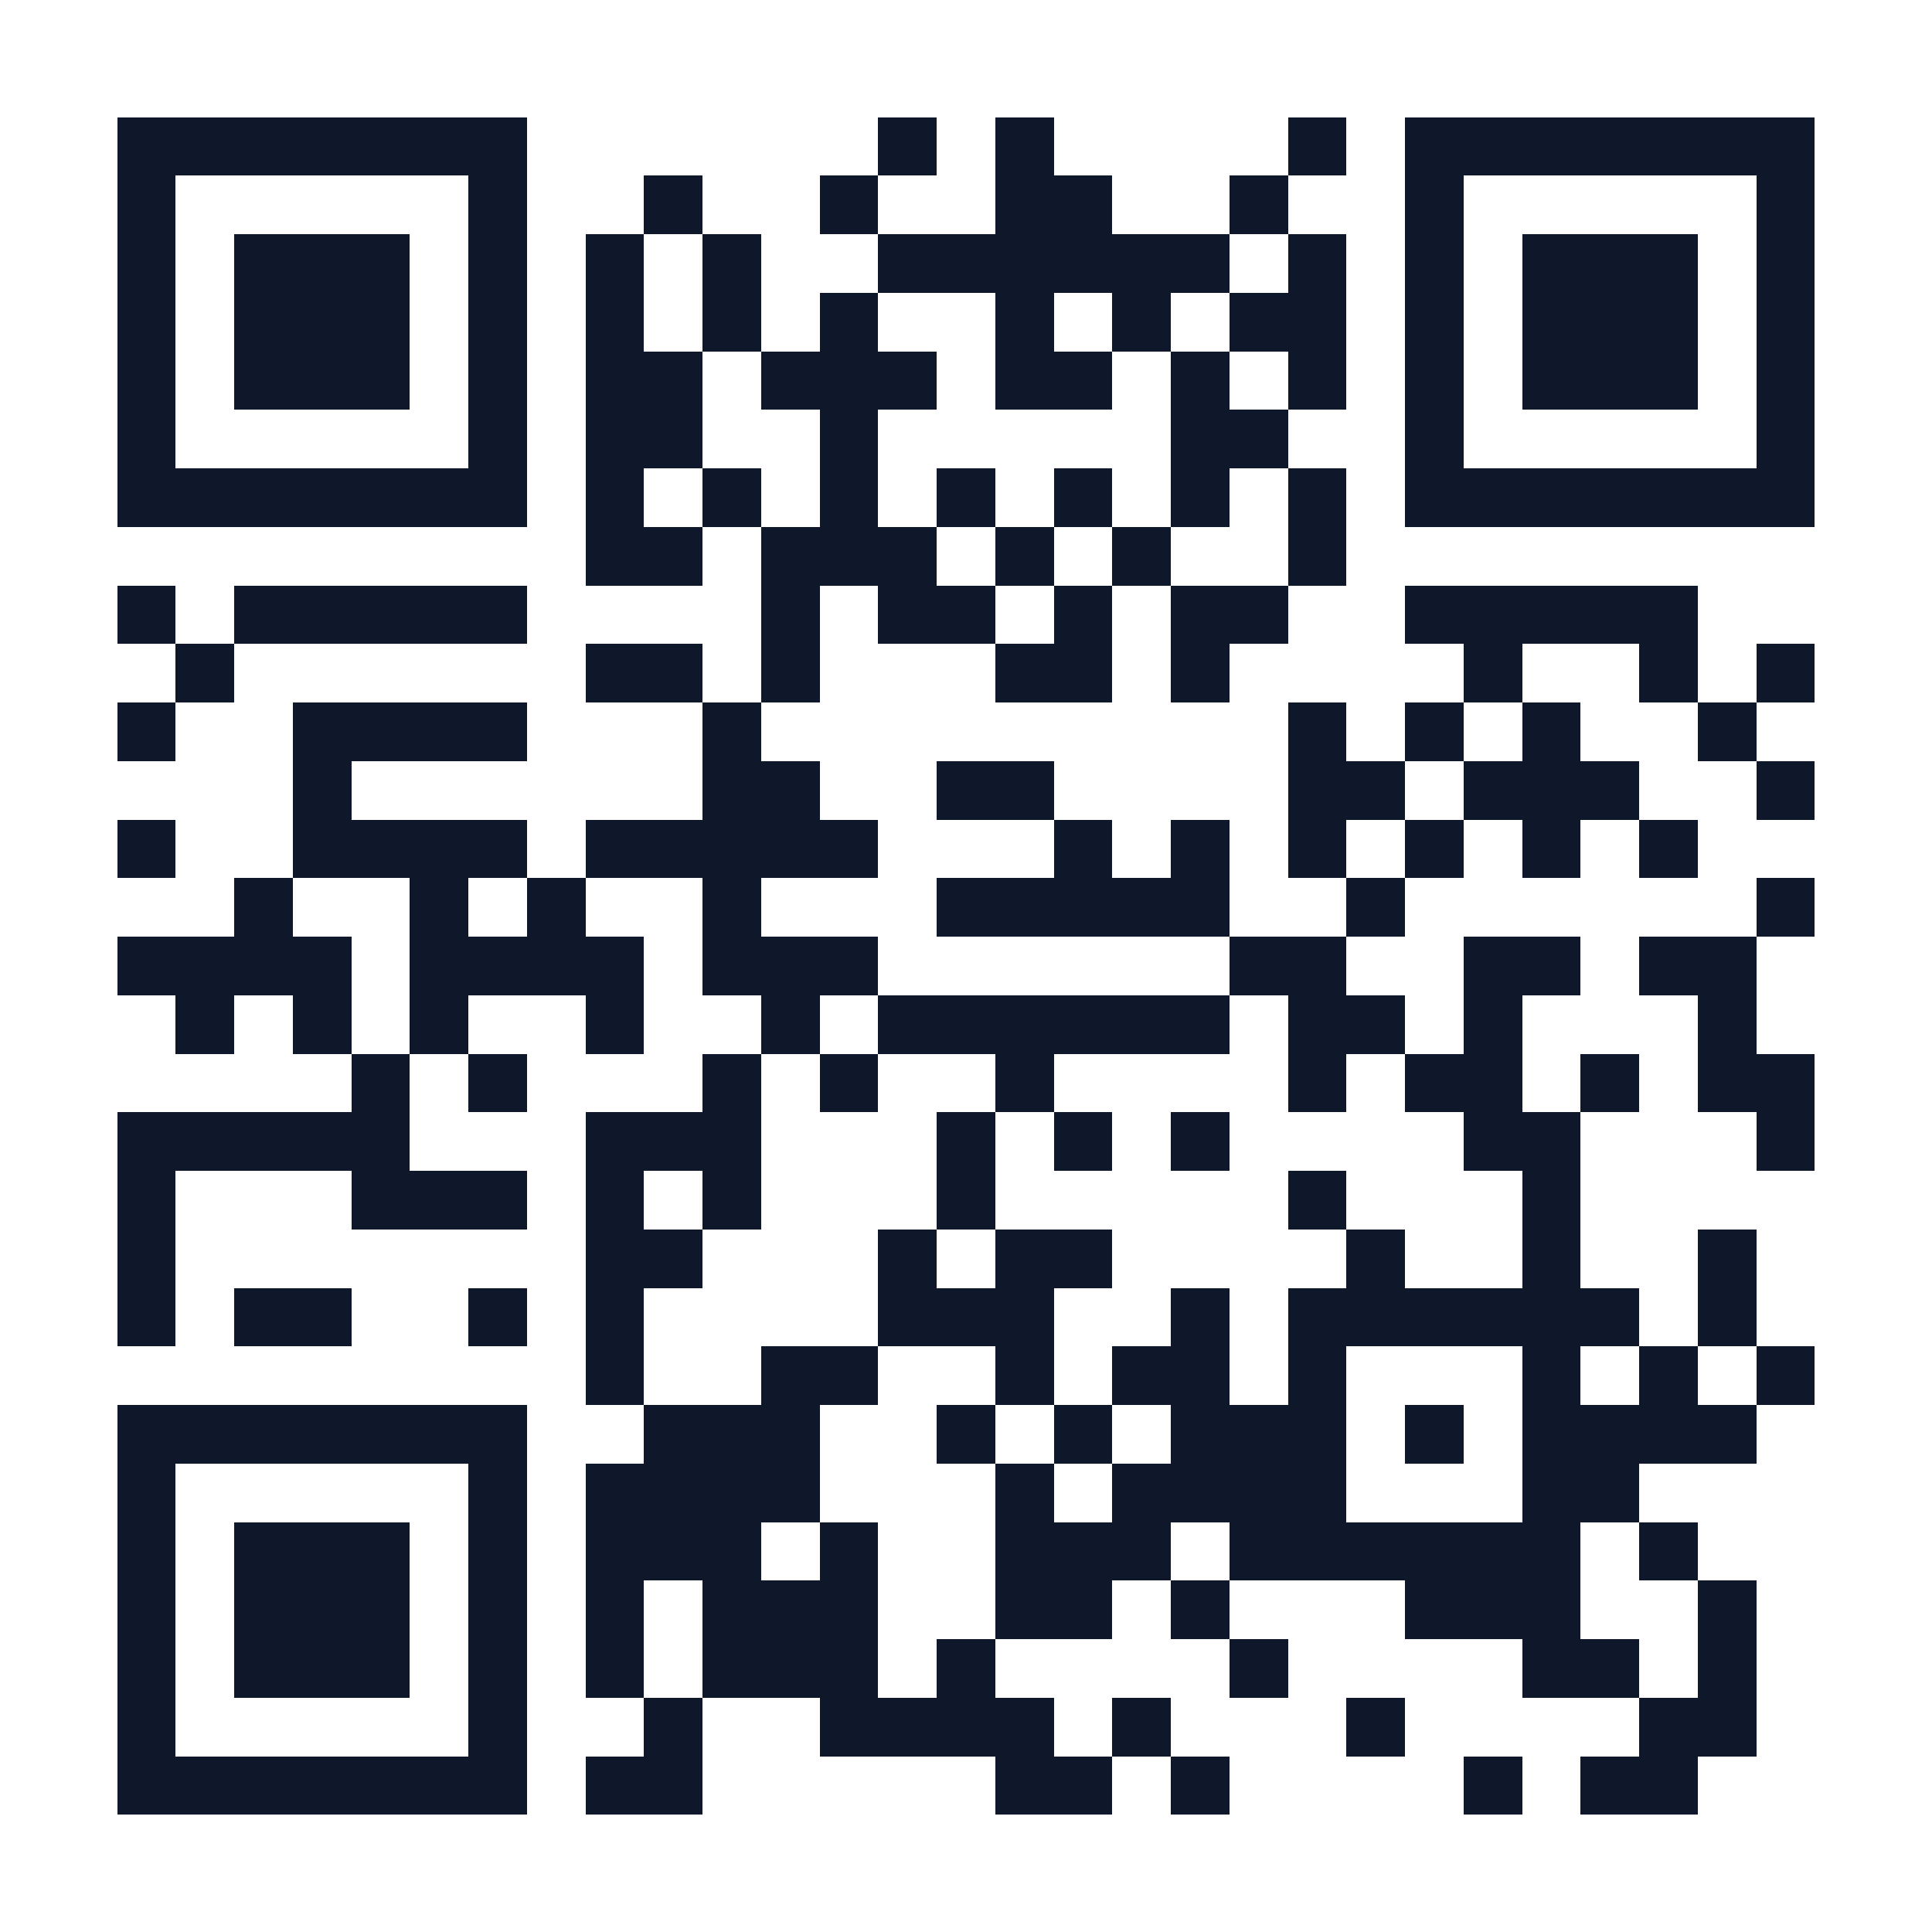
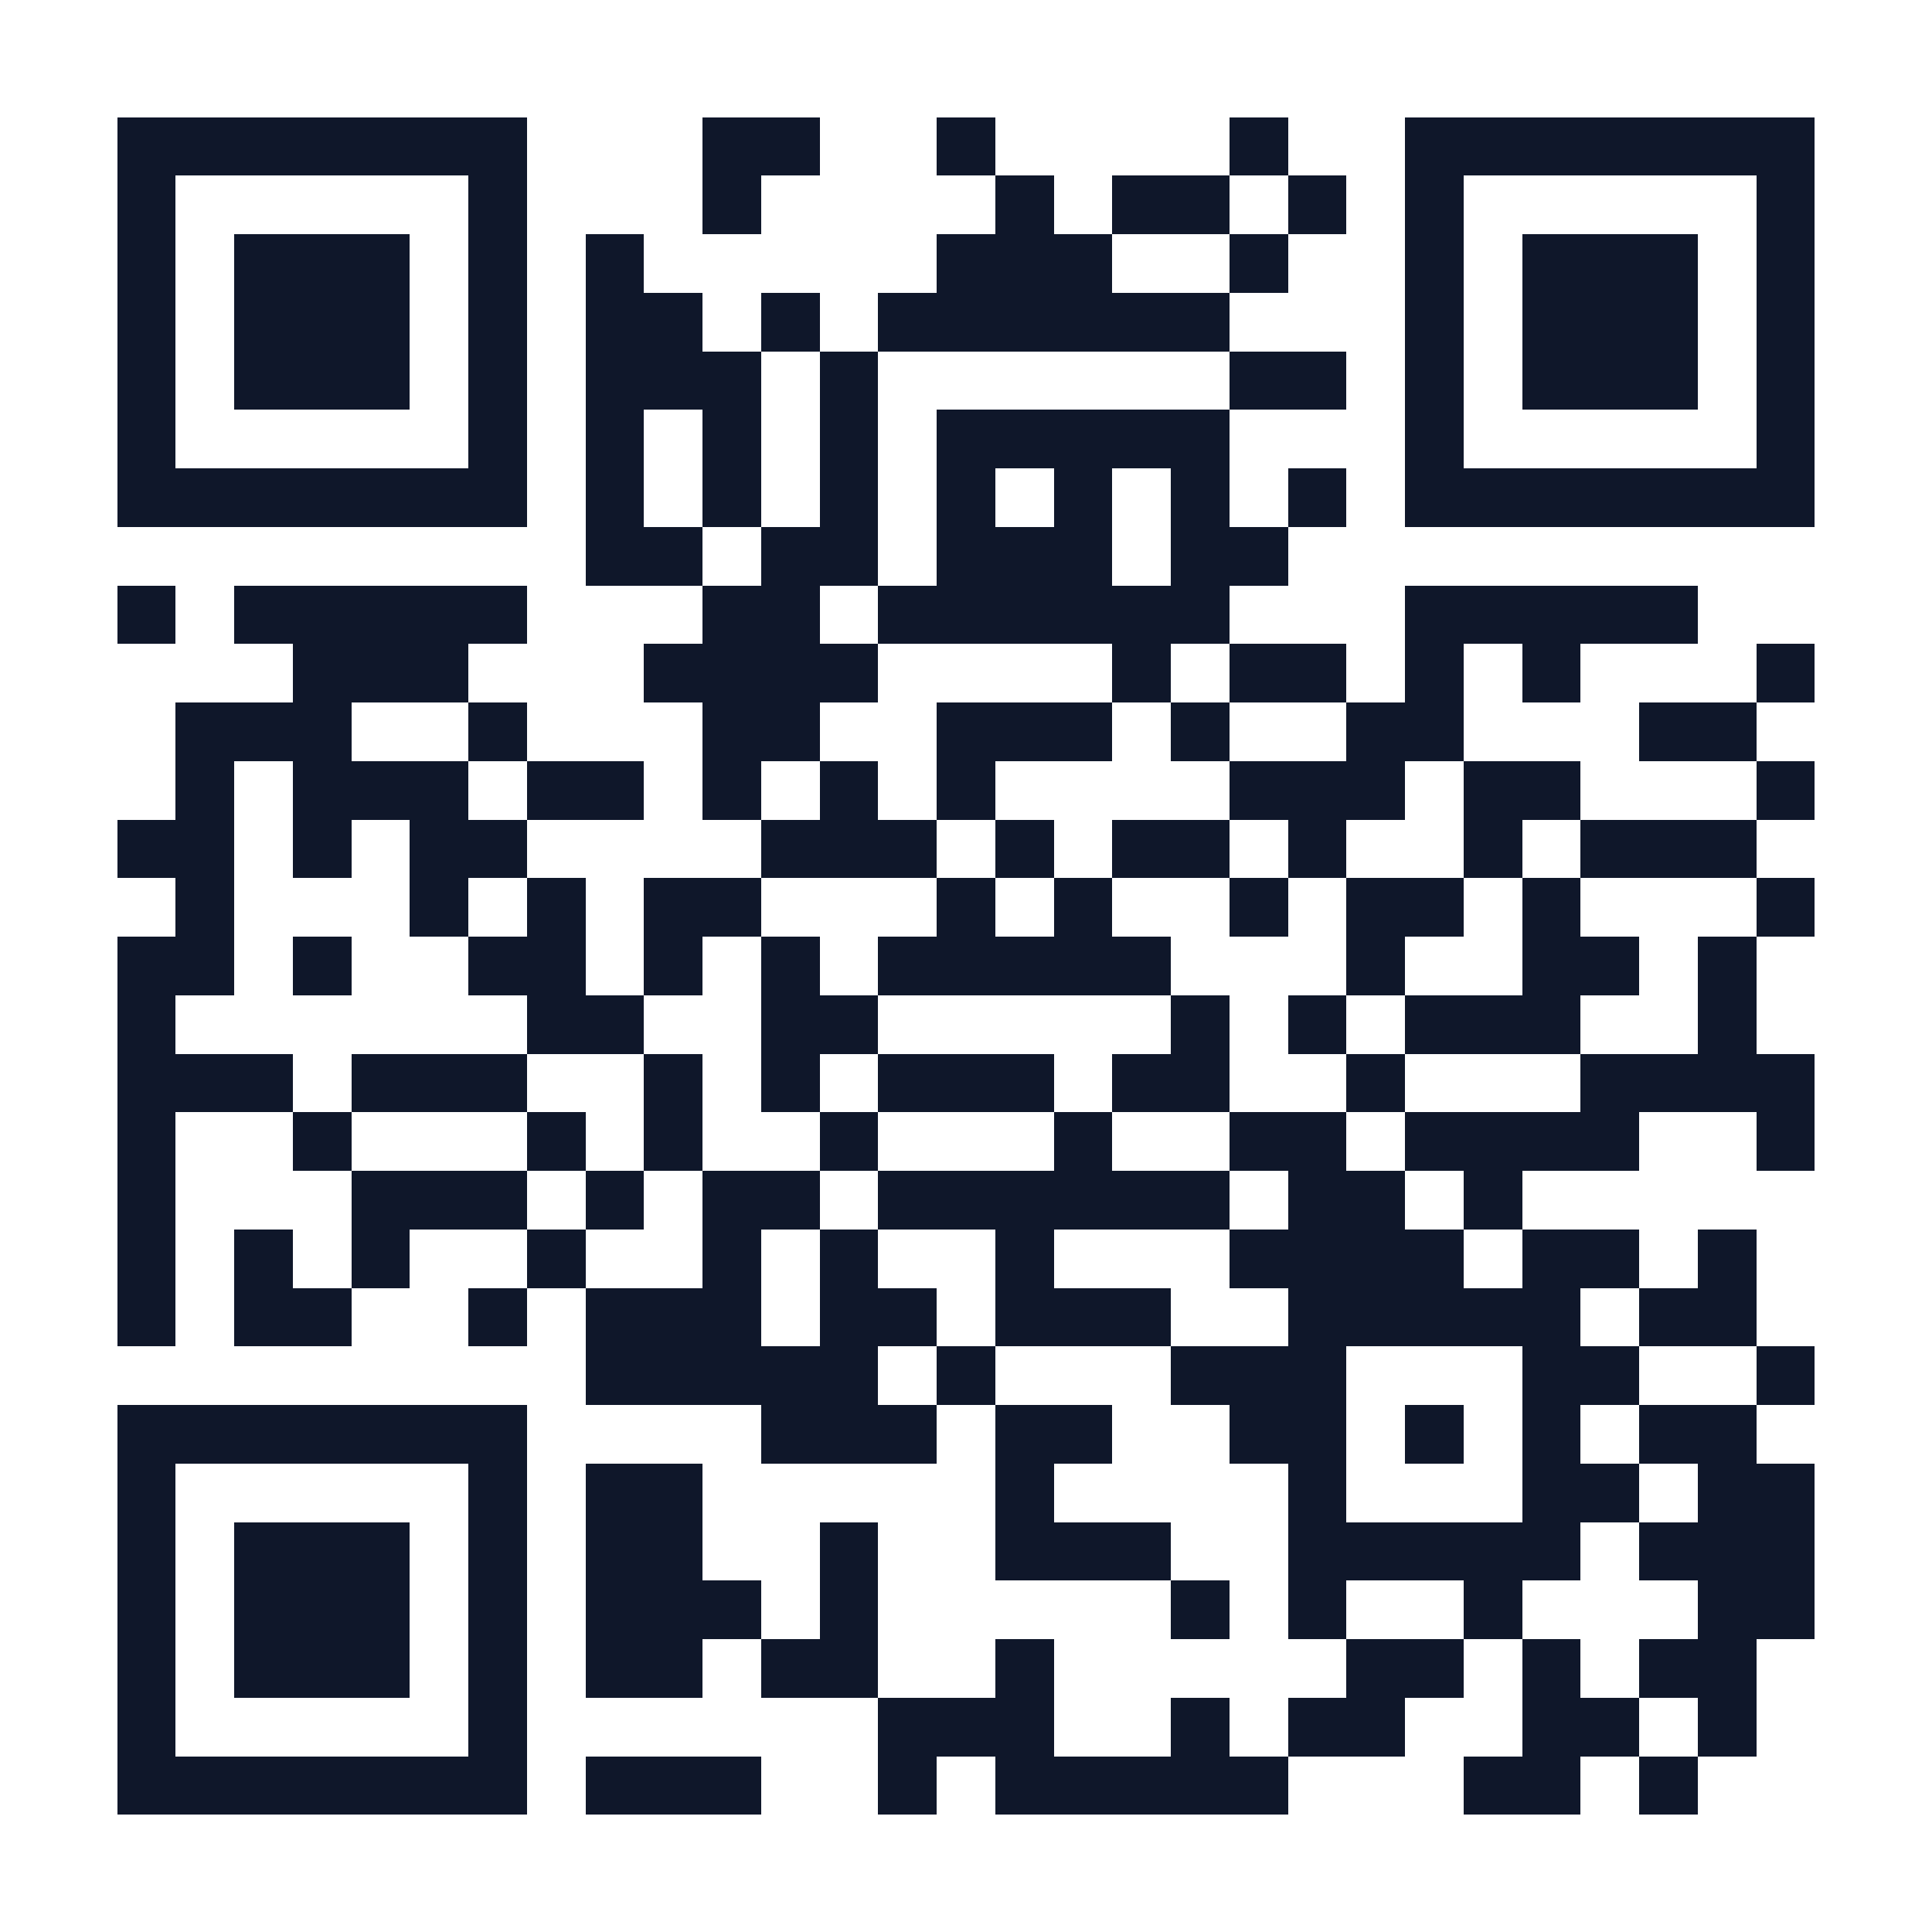
<svg xmlns="http://www.w3.org/2000/svg" width="200" height="200" viewBox="0 0 33 33" shape-rendering="crispEdges">
  <path fill="#ffffff" d="M0 0h33v33H0z" />
-   <path stroke="#0f172a" d="M2 2.5h7m6 0h1m1 0h1m4 0h1m1 0h7M2 3.5h1m5 0h1m2 0h1m2 0h1m2 0h2m2 0h1m2 0h1m5 0h1M2 4.5h1m1 0h3m1 0h1m1 0h1m1 0h1m2 0h6m1 0h1m1 0h1m1 0h3m1 0h1M2 5.5h1m1 0h3m1 0h1m1 0h1m1 0h1m1 0h1m2 0h1m1 0h1m1 0h2m1 0h1m1 0h3m1 0h1M2 6.5h1m1 0h3m1 0h1m1 0h2m1 0h3m1 0h2m1 0h1m1 0h1m1 0h1m1 0h3m1 0h1M2 7.5h1m5 0h1m1 0h2m2 0h1m5 0h2m2 0h1m5 0h1M2 8.5h7m1 0h1m1 0h1m1 0h1m1 0h1m1 0h1m1 0h1m1 0h1m1 0h7M10 9.5h2m1 0h3m1 0h1m1 0h1m2 0h1M2 10.5h1m1 0h5m4 0h1m1 0h2m1 0h1m1 0h2m2 0h5M3 11.5h1m6 0h2m1 0h1m3 0h2m1 0h1m4 0h1m2 0h1m1 0h1M2 12.5h1m2 0h4m3 0h1m9 0h1m1 0h1m1 0h1m2 0h1M5 13.5h1m6 0h2m2 0h2m4 0h2m1 0h3m2 0h1M2 14.5h1m2 0h4m1 0h5m3 0h1m1 0h1m1 0h1m1 0h1m1 0h1m1 0h1M4 15.5h1m2 0h1m1 0h1m2 0h1m3 0h5m2 0h1m6 0h1M2 16.5h4m1 0h4m1 0h3m6 0h2m2 0h2m1 0h2M3 17.5h1m1 0h1m1 0h1m2 0h1m2 0h1m1 0h6m1 0h2m1 0h1m3 0h1M6 18.5h1m1 0h1m3 0h1m1 0h1m2 0h1m4 0h1m1 0h2m1 0h1m1 0h2M2 19.5h5m3 0h3m3 0h1m1 0h1m1 0h1m4 0h2m3 0h1M2 20.5h1m3 0h3m1 0h1m1 0h1m3 0h1m5 0h1m3 0h1M2 21.5h1m7 0h2m3 0h1m1 0h2m4 0h1m2 0h1m2 0h1M2 22.5h1m1 0h2m2 0h1m1 0h1m4 0h3m2 0h1m1 0h6m1 0h1M10 23.5h1m2 0h2m2 0h1m1 0h2m1 0h1m3 0h1m1 0h1m1 0h1M2 24.5h7m2 0h3m2 0h1m1 0h1m1 0h3m1 0h1m1 0h4M2 25.5h1m5 0h1m1 0h4m3 0h1m1 0h4m3 0h2M2 26.5h1m1 0h3m1 0h1m1 0h3m1 0h1m2 0h3m1 0h6m1 0h1M2 27.5h1m1 0h3m1 0h1m1 0h1m1 0h3m2 0h2m1 0h1m3 0h3m2 0h1M2 28.5h1m1 0h3m1 0h1m1 0h1m1 0h3m1 0h1m4 0h1m4 0h2m1 0h1M2 29.5h1m5 0h1m2 0h1m2 0h4m1 0h1m3 0h1m4 0h2M2 30.5h7m1 0h2m5 0h2m1 0h1m4 0h1m1 0h2" />
+   <path stroke="#0f172a" d="M2 2.5h7m3 0h2m2 0h1m4 0h1m2 0h7M2 3.5h1m5 0h1m3 0h1m4 0h1m1 0h2m1 0h1m1 0h1m5 0h1M2 4.5h1m1 0h3m1 0h1m1 0h1m5 0h3m2 0h1m2 0h1m1 0h3m1 0h1M2 5.5h1m1 0h3m1 0h1m1 0h2m1 0h1m1 0h6m3 0h1m1 0h3m1 0h1M2 6.5h1m1 0h3m1 0h1m1 0h3m1 0h1m6 0h2m1 0h1m1 0h3m1 0h1M2 7.5h1m5 0h1m1 0h1m1 0h1m1 0h1m1 0h5m3 0h1m5 0h1M2 8.5h7m1 0h1m1 0h1m1 0h1m1 0h1m1 0h1m1 0h1m1 0h1m1 0h7M10 9.5h2m1 0h2m1 0h3m1 0h2M2 10.5h1m1 0h5m3 0h2m1 0h6m3 0h5M5 11.5h3m3 0h4m4 0h1m1 0h2m1 0h1m1 0h1m3 0h1M3 12.5h3m2 0h1m3 0h2m2 0h3m1 0h1m2 0h2m3 0h2M3 13.5h1m1 0h3m1 0h2m1 0h1m1 0h1m1 0h1m4 0h3m1 0h2m3 0h1M2 14.5h2m1 0h1m1 0h2m4 0h3m1 0h1m1 0h2m1 0h1m2 0h1m1 0h3M3 15.5h1m3 0h1m1 0h1m1 0h2m3 0h1m1 0h1m2 0h1m1 0h2m1 0h1m3 0h1M2 16.5h2m1 0h1m2 0h2m1 0h1m1 0h1m1 0h5m3 0h1m2 0h2m1 0h1M2 17.5h1m6 0h2m2 0h2m5 0h1m1 0h1m1 0h3m2 0h1M2 18.5h3m1 0h3m2 0h1m1 0h1m1 0h3m1 0h2m2 0h1m3 0h4M2 19.5h1m2 0h1m3 0h1m1 0h1m2 0h1m3 0h1m2 0h2m1 0h4m2 0h1M2 20.5h1m3 0h3m1 0h1m1 0h2m1 0h6m1 0h2m1 0h1M2 21.5h1m1 0h1m1 0h1m2 0h1m2 0h1m1 0h1m2 0h1m3 0h4m1 0h2m1 0h1M2 22.5h1m1 0h2m2 0h1m1 0h3m1 0h2m1 0h3m2 0h5m1 0h2M10 23.5h5m1 0h1m3 0h3m3 0h2m2 0h1M2 24.5h7m4 0h3m1 0h2m2 0h2m1 0h1m1 0h1m1 0h2M2 25.5h1m5 0h1m1 0h2m5 0h1m4 0h1m3 0h2m1 0h2M2 26.5h1m1 0h3m1 0h1m1 0h2m2 0h1m2 0h3m2 0h5m1 0h3M2 27.5h1m1 0h3m1 0h1m1 0h3m1 0h1m5 0h1m1 0h1m2 0h1m3 0h2M2 28.5h1m1 0h3m1 0h1m1 0h2m1 0h2m2 0h1m5 0h2m1 0h1m1 0h2M2 29.5h1m5 0h1m6 0h3m2 0h1m1 0h2m2 0h2m1 0h1M2 30.5h7m1 0h3m2 0h1m1 0h5m3 0h2m1 0h1" />
</svg>
